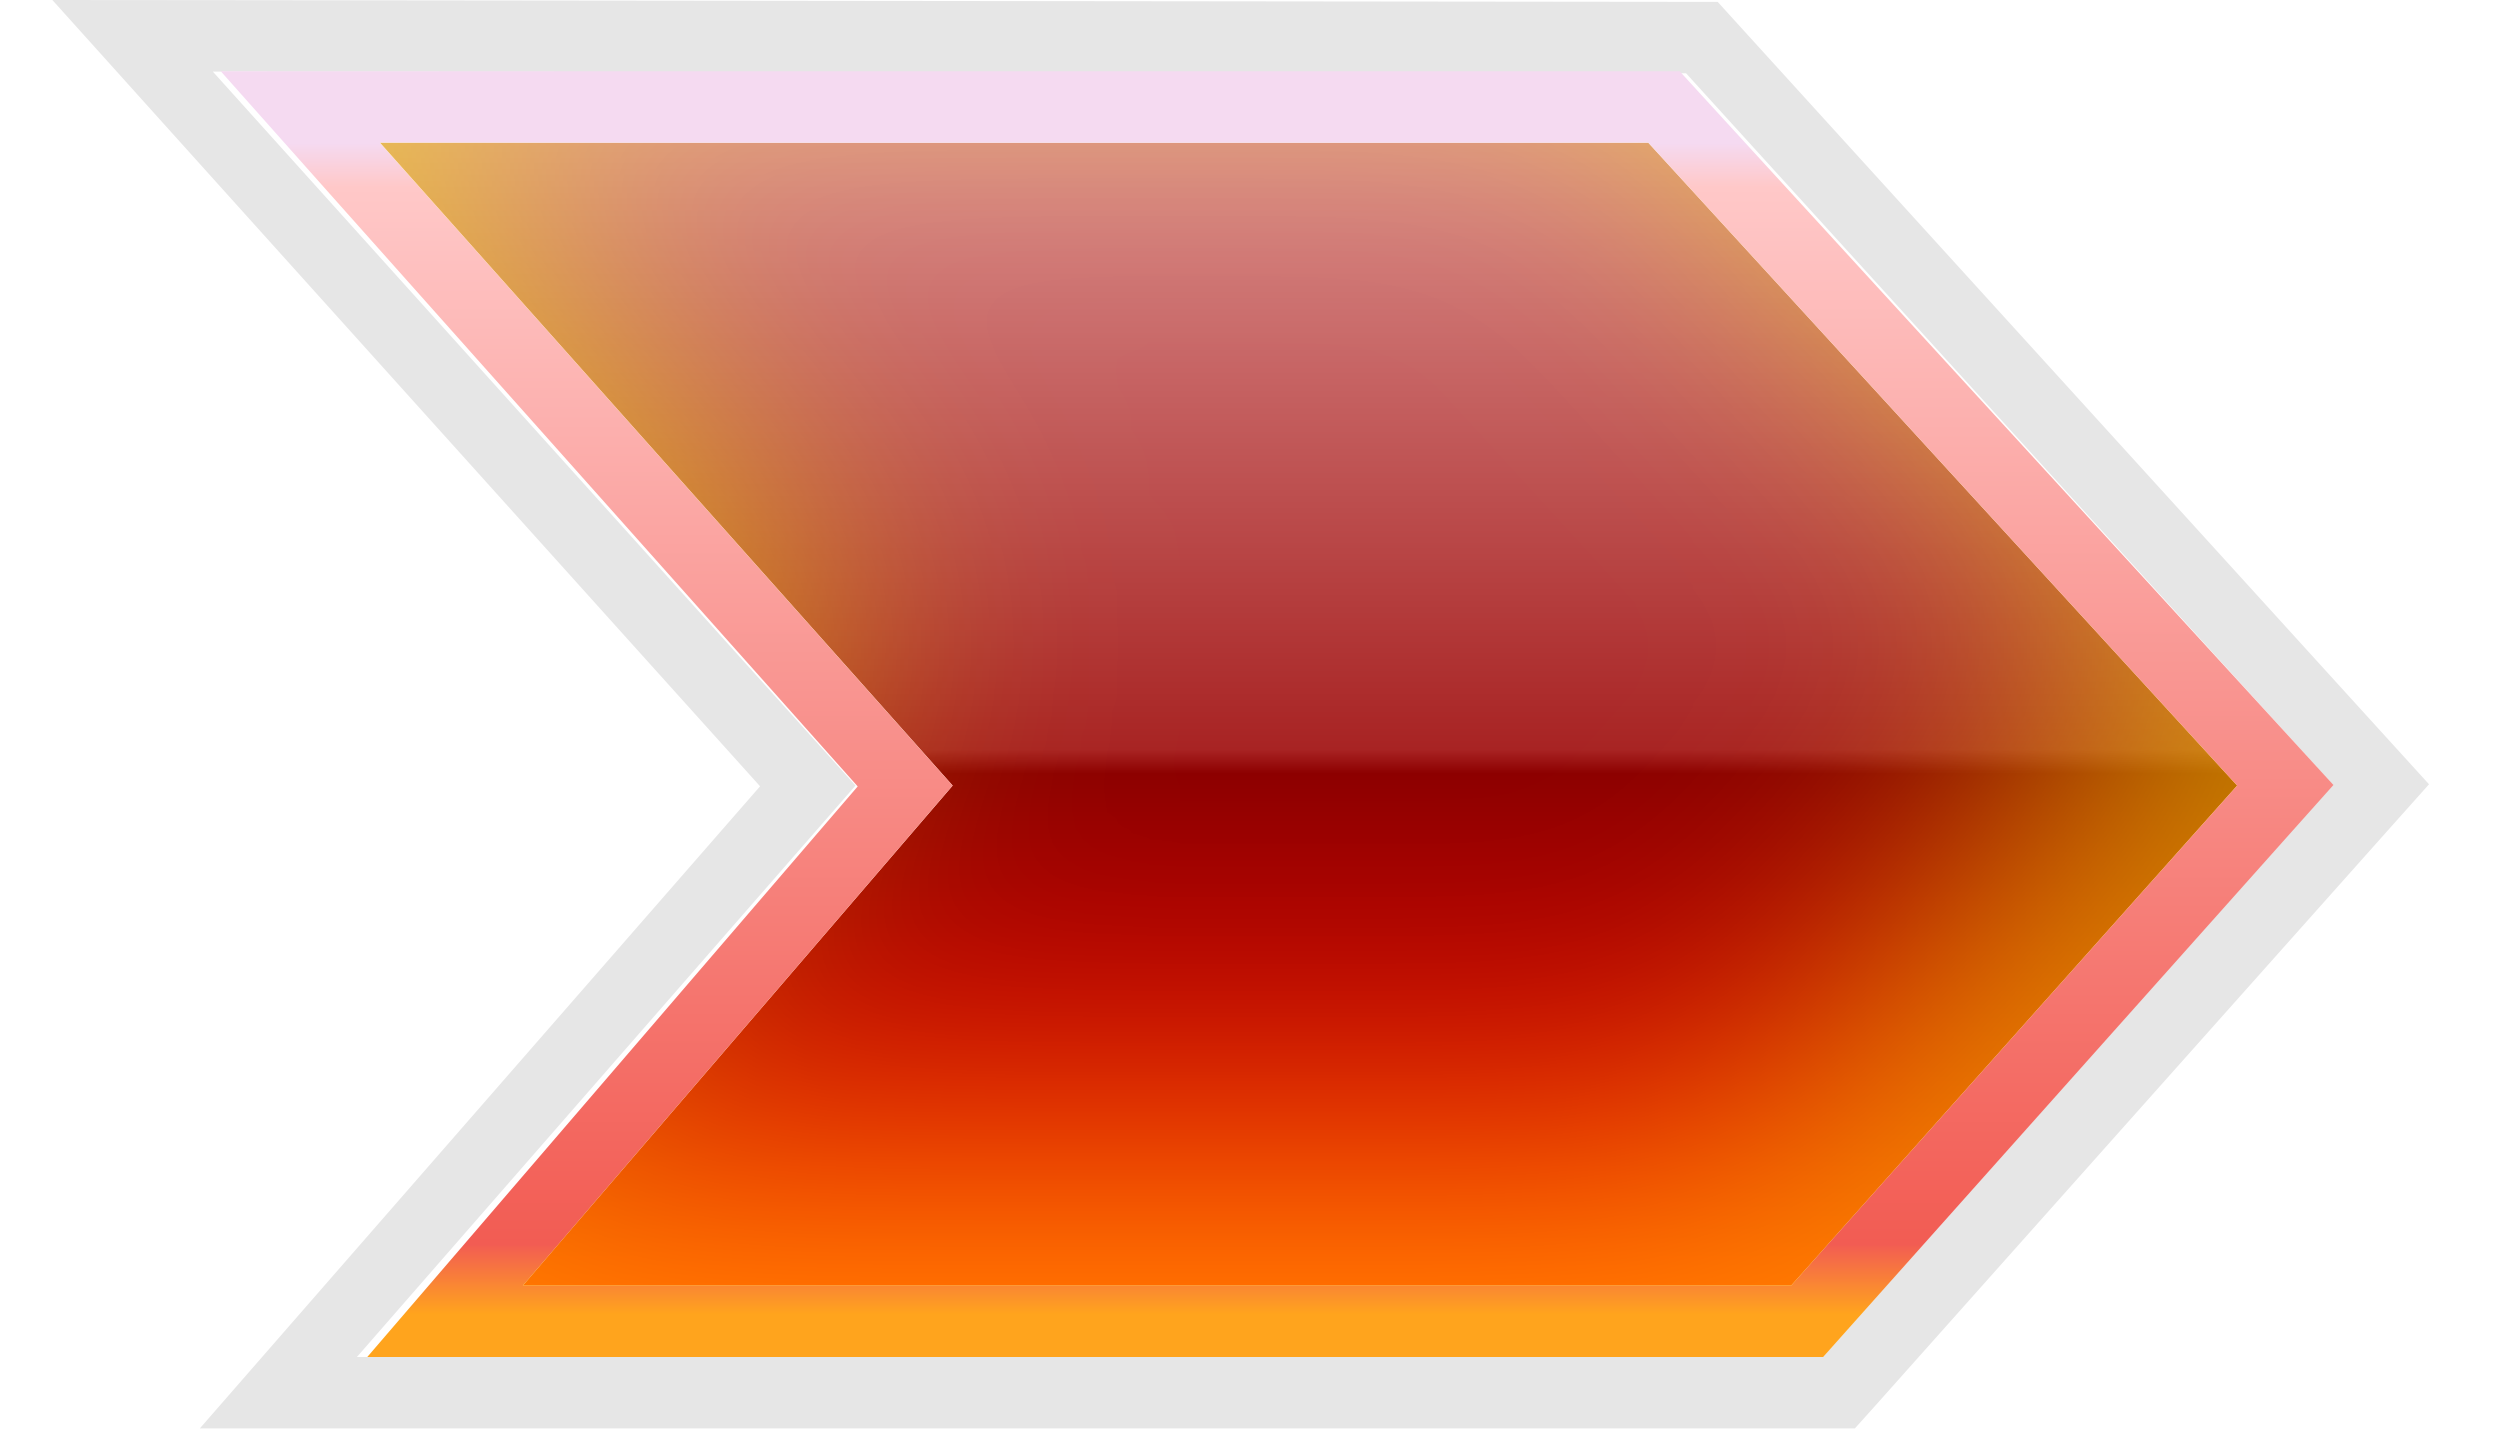
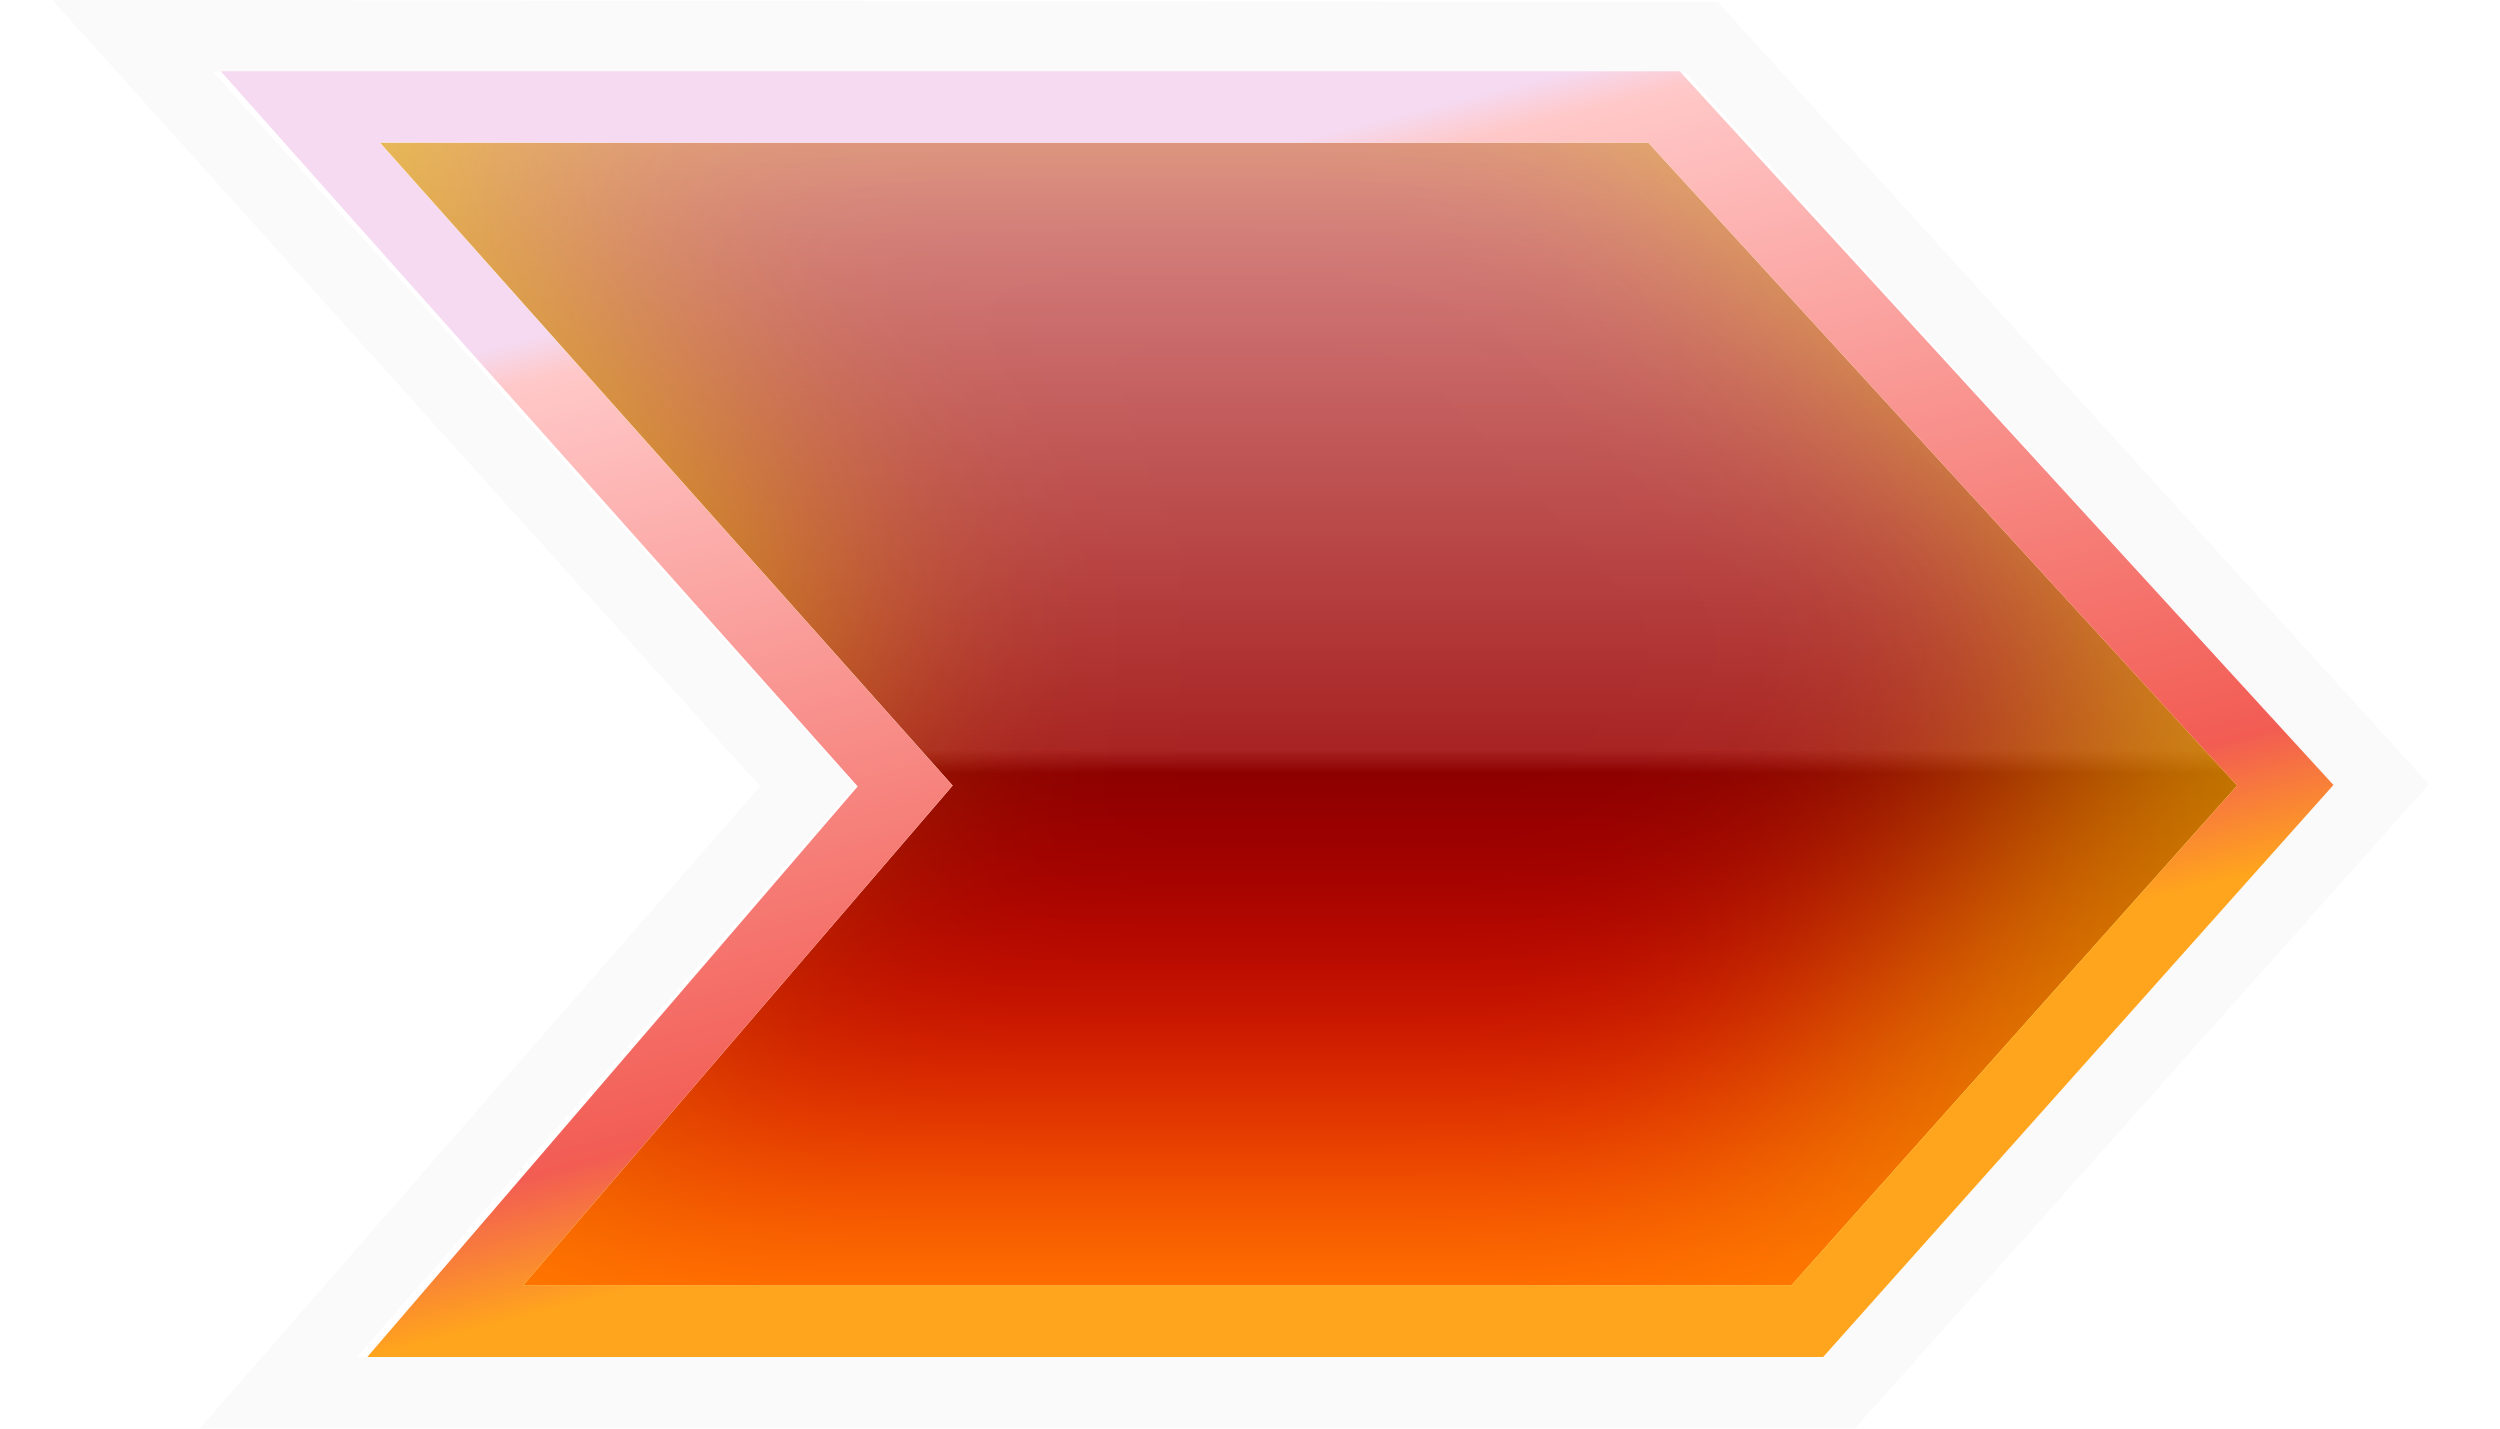
<svg xmlns="http://www.w3.org/2000/svg" width="35" height="20" viewBox="0 0 35 20" fill="none">
-   <path d="M4.62 18.669L3.897 19.498H4.997H25.521H25.745L25.895 19.331L33.033 11.319L33.333 10.983L33.03 10.65L23.975 0.69L23.826 0.526L23.605 0.526L2.981 0.502L1.856 0.501L2.608 1.337L11.309 11.003L4.62 18.669Z" stroke="black" stroke-opacity="0.1" />
+   <path d="M25.521 19.498H25.745L25.895 19.331L33.033 11.319L33.333 10.983L33.03 10.65L23.975 0.69L23.826 0.526L23.605 0.526L2.981 0.502L1.856 0.501L2.608 1.337L11.309 11.003L4.62 18.669L3.897 19.498H4.997H25.521Z" stroke="black" stroke-opacity="0.02" />
  <g filter="url(#filter0_i)">
    <path d="M25.076 17.998H7.32L13.337 10.998L5.32 1.998H23.076L31.32 10.998L25.076 17.998Z" fill="url(#paint0_linear)" />
  </g>
  <path d="M25.076 18.498H25.3L25.449 18.331L31.693 11.331L31.994 10.994L31.689 10.661L23.445 1.661L23.296 1.498H23.076H5.32H4.205L4.946 2.331L12.672 11.004L6.941 17.672L6.231 18.498H7.32H25.076Z" stroke="url(#paint1_linear)" />
  <defs>
    <filter id="filter0_i" x="2.09" y="-1.002" width="30.578" height="20" filterUnits="userSpaceOnUse" color-interpolation-filters="sRGB">
      <feFlood flood-opacity="0" result="BackgroundImageFix" />
      <feBlend mode="normal" in="SourceGraphic" in2="BackgroundImageFix" result="shape" />
      <feColorMatrix in="SourceAlpha" type="matrix" values="0 0 0 0 0 0 0 0 0 0 0 0 0 0 0 0 0 0 127 0" result="hardAlpha" />
      <feOffset dx="-1" dy="-2" />
      <feGaussianBlur stdDeviation="2" />
      <feComposite in2="hardAlpha" operator="arithmetic" k2="-1" k3="1" />
      <feColorMatrix type="matrix" values="0 0 0 0 1 0 0 0 0 1 0 0 0 0 0 0 0 0 0.5 0" />
      <feBlend mode="normal" in2="shape" result="effect1_innerShadow" />
    </filter>
    <linearGradient id="paint0_linear" x1="19.84" y1="1.998" x2="19.84" y2="17.998" gradientUnits="userSpaceOnUse">
      <stop stop-color="#D98B8B" />
      <stop offset="0.531" stop-color="#A82323" />
      <stop offset="0.552" stop-color="#8D0000" />
      <stop offset="1" stop-color="#FF0000" />
    </linearGradient>
-     <linearGradient id="paint1_linear" x1="18.056" y1="1.998" x2="18.056" y2="19.211" gradientUnits="userSpaceOnUse">
+     <linearGradient id="paint1_linear" x1="18.056" y1="1.998" x2="22.166" y2="17.998" gradientUnits="userSpaceOnUse">
      <stop stop-color="#F5DAF1" />
      <stop offset="0.036" stop-color="#FFC8C8" />
-       <stop offset="0.896" stop-color="#F25C53" />
-       <stop offset="0.953" stop-color="#FFA41D" />
+       <stop offset="0.688" stop-color="#F25C53" />
+       <stop offset="0.802" stop-color="#FFA41D" />
    </linearGradient>
  </defs>
</svg>
